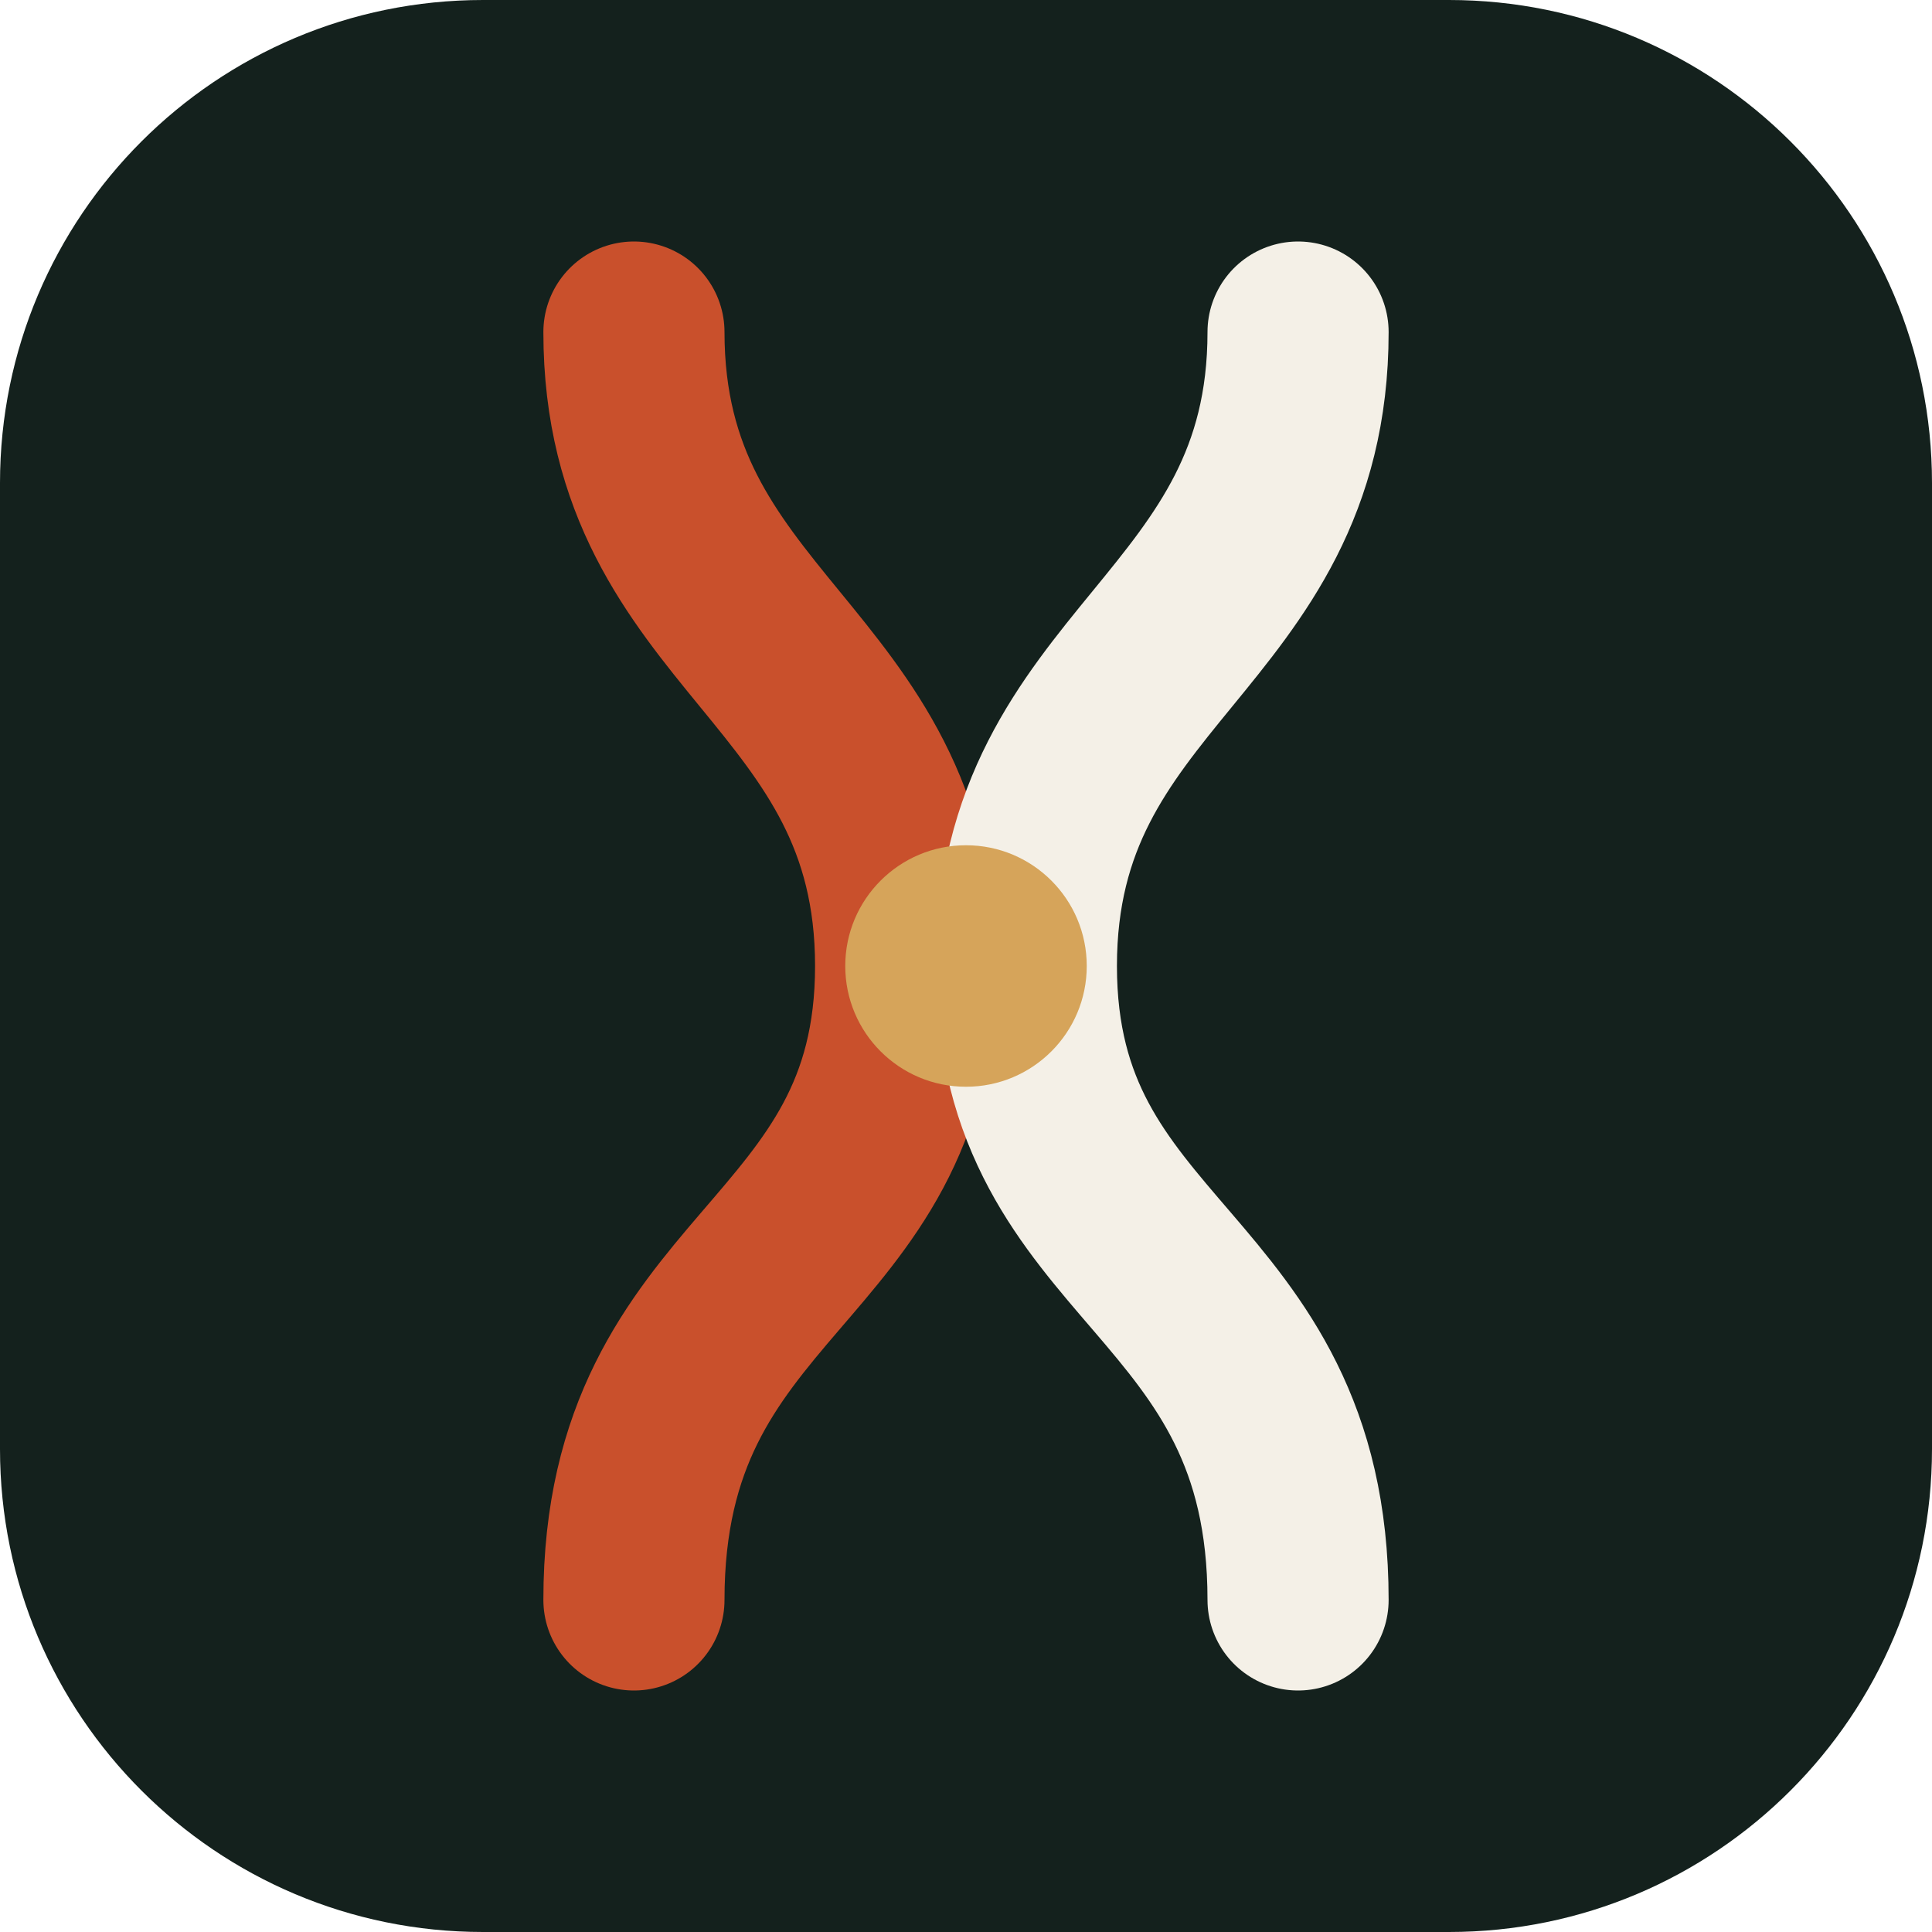
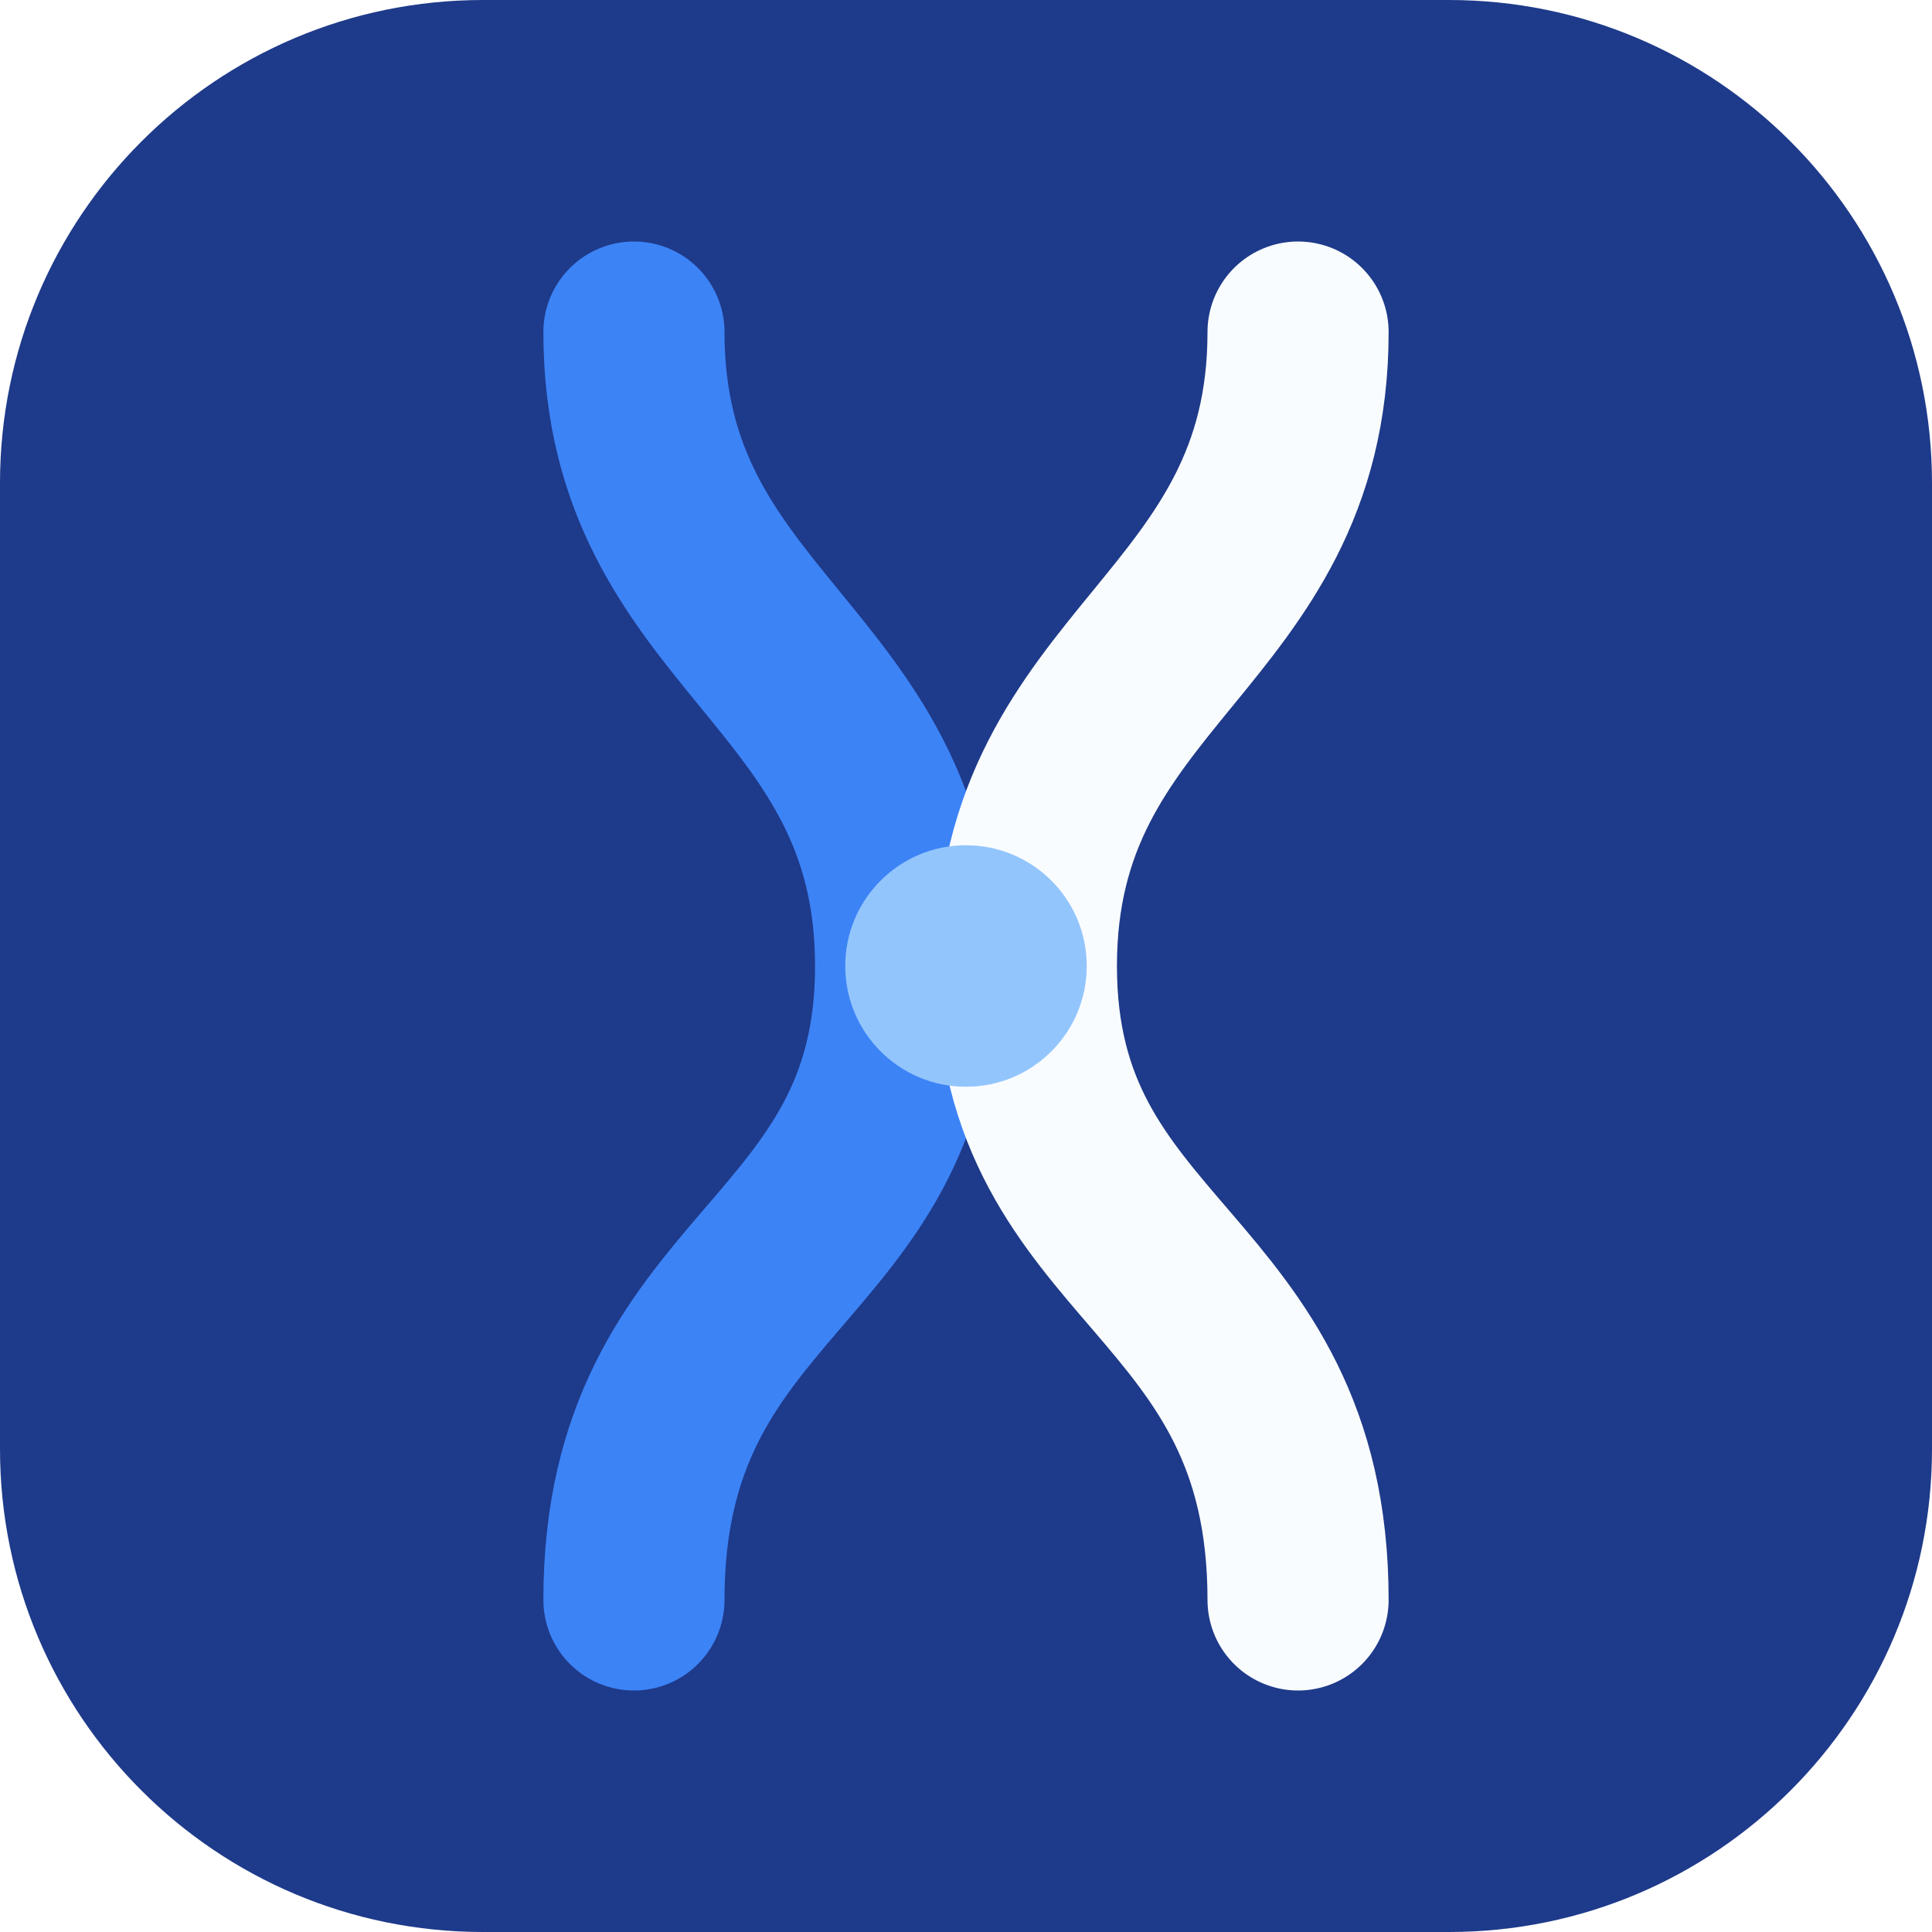
<svg xmlns="http://www.w3.org/2000/svg" viewBox="0 0 64 64" role="img" aria-label="Sukabumi Drive">
-   <rect width="64" height="64" rx="16" fill="#14211d" />
-   <path d="M21 53c0-11 9-11 9-21S21 21 21 11" fill="none" stroke="#c9502c" stroke-width="6" stroke-linecap="round" />
-   <path d="M43 53c0-11-9-11-9-21s9-11 9-21" fill="none" stroke="#f4f0e7" stroke-width="6" stroke-linecap="round" />
-   <circle cx="32" cy="32" r="4" fill="#d6a45a" />
+   <rect width="64" height="64" rx="16" fill="#1e3a8a" />
+   <path d="M21 53c0-11 9-11 9-21S21 21 21 11" fill="none" stroke="#3c83f6" stroke-width="6" stroke-linecap="round" />
+   <path d="M43 53c0-11-9-11-9-21s9-11 9-21" fill="none" stroke="#f9fcff" stroke-width="6" stroke-linecap="round" />
+   <circle cx="32" cy="32" r="4" fill="#93c5fd" />
</svg>
